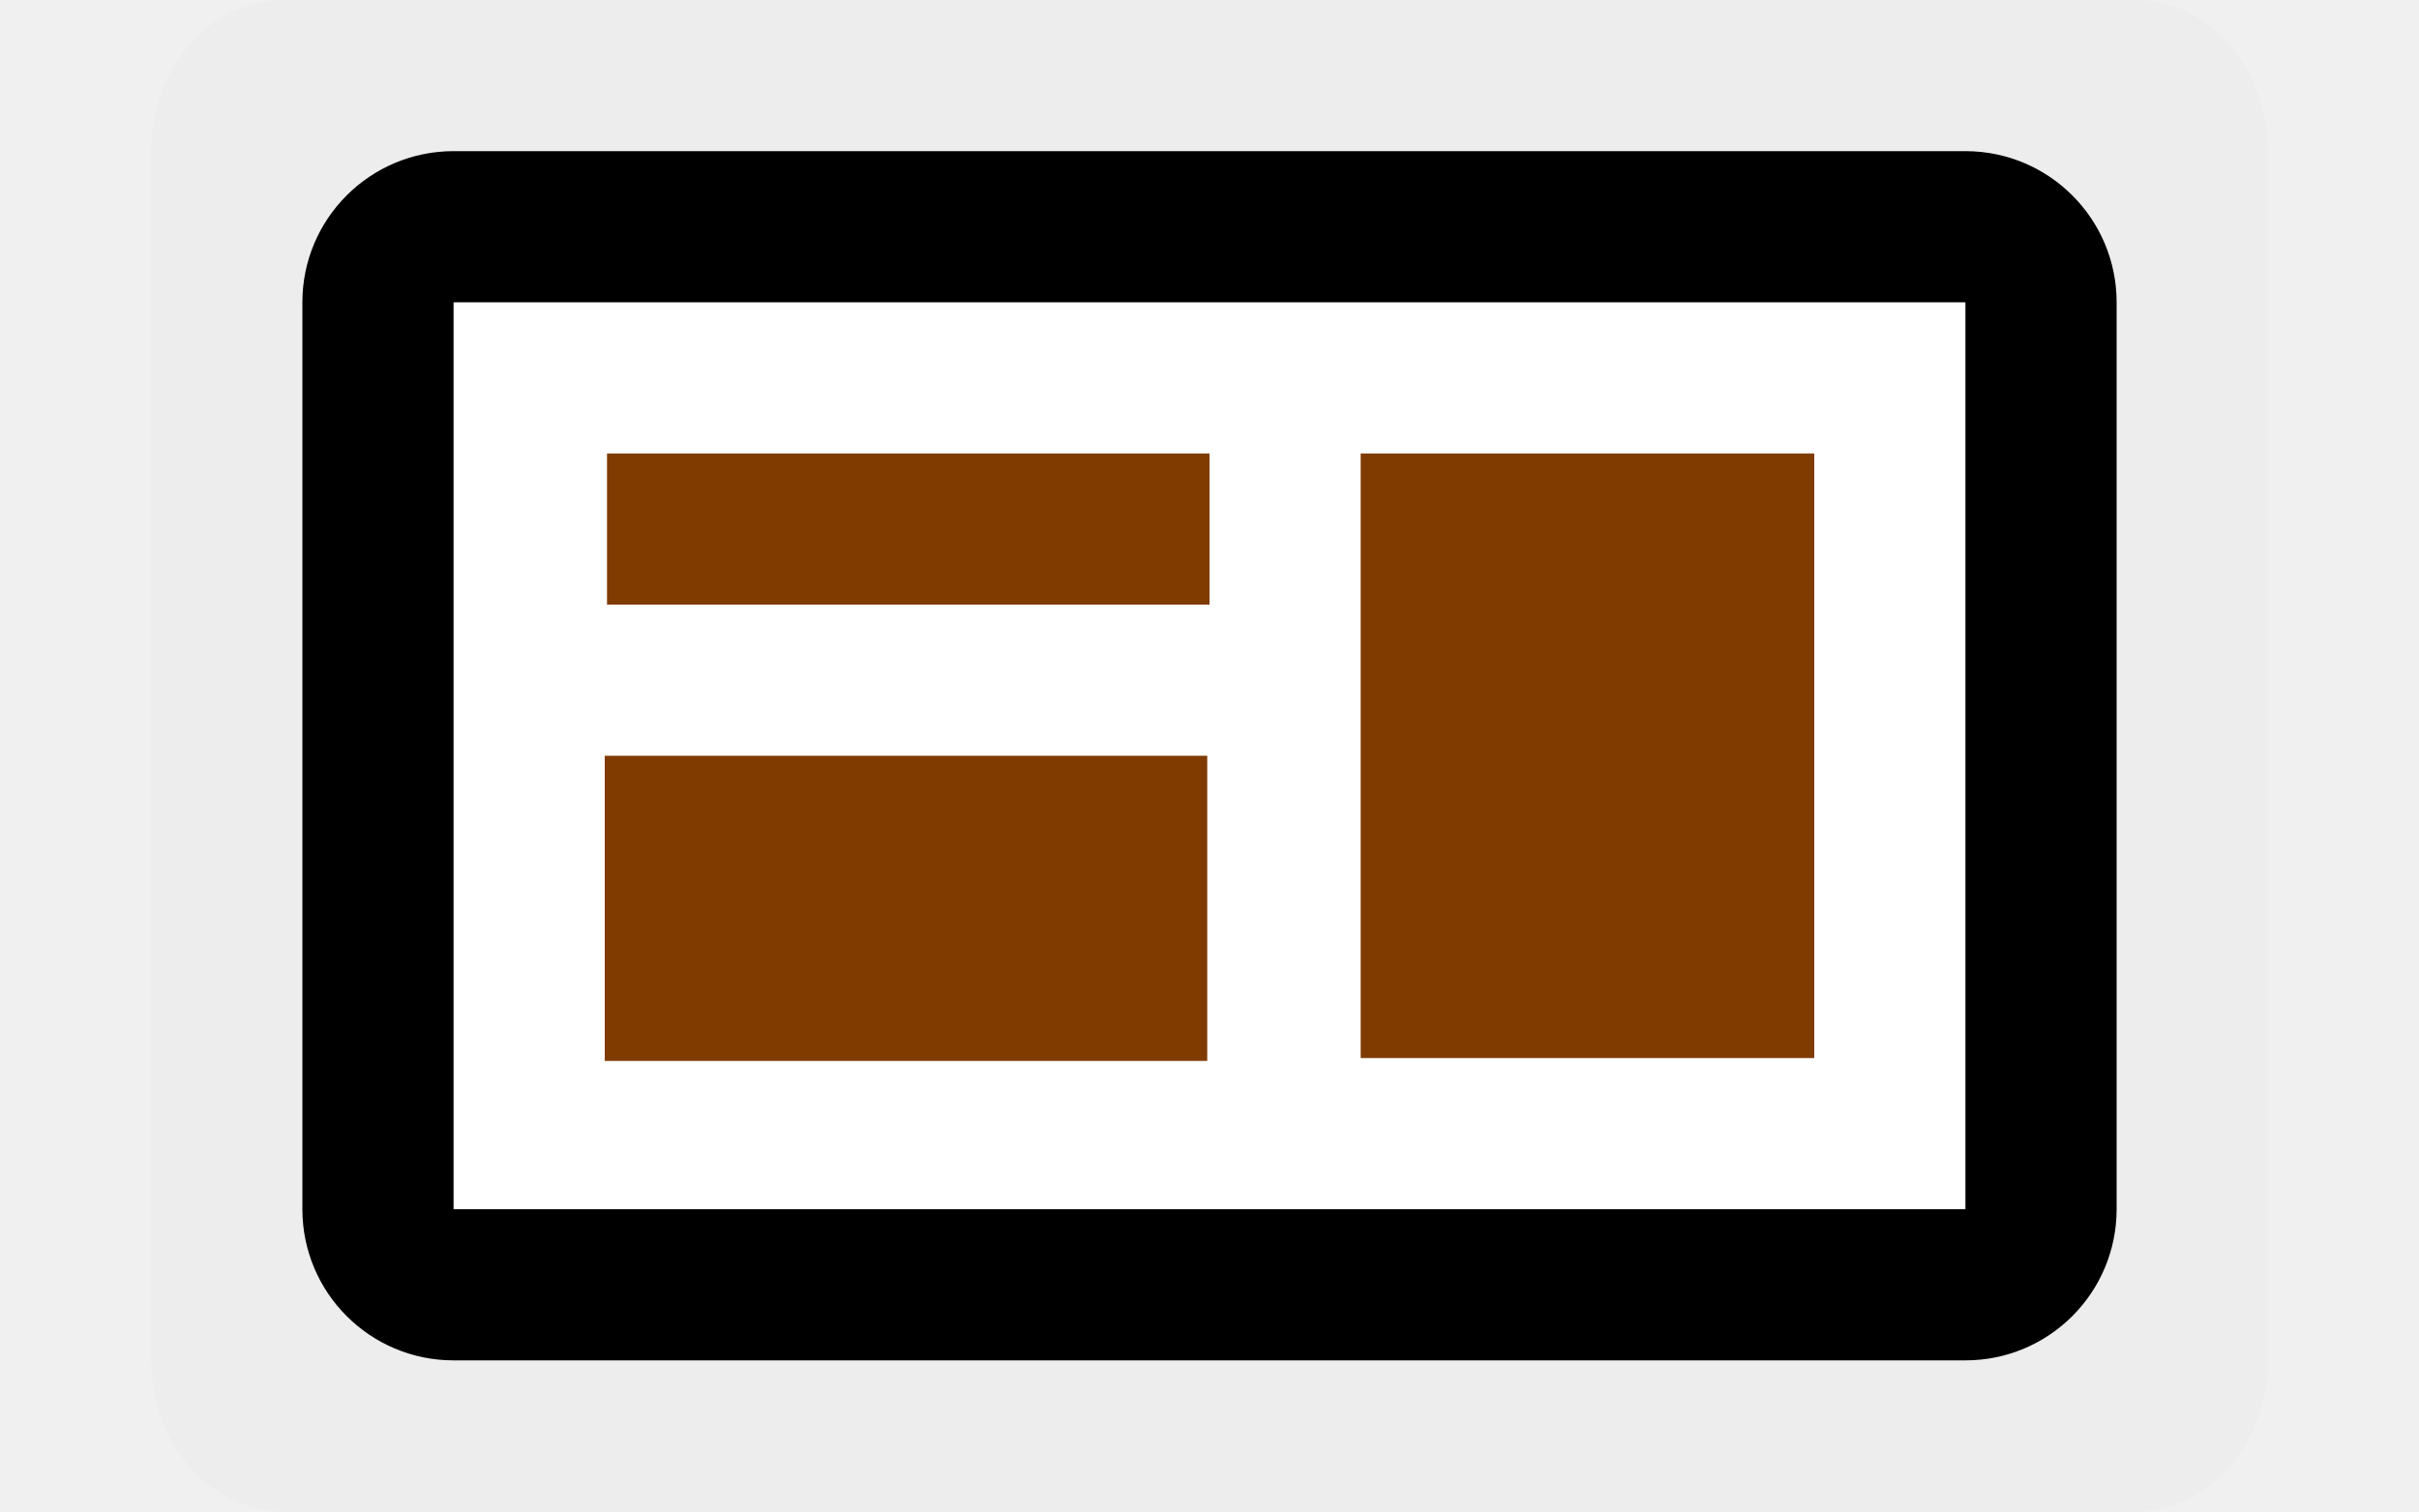
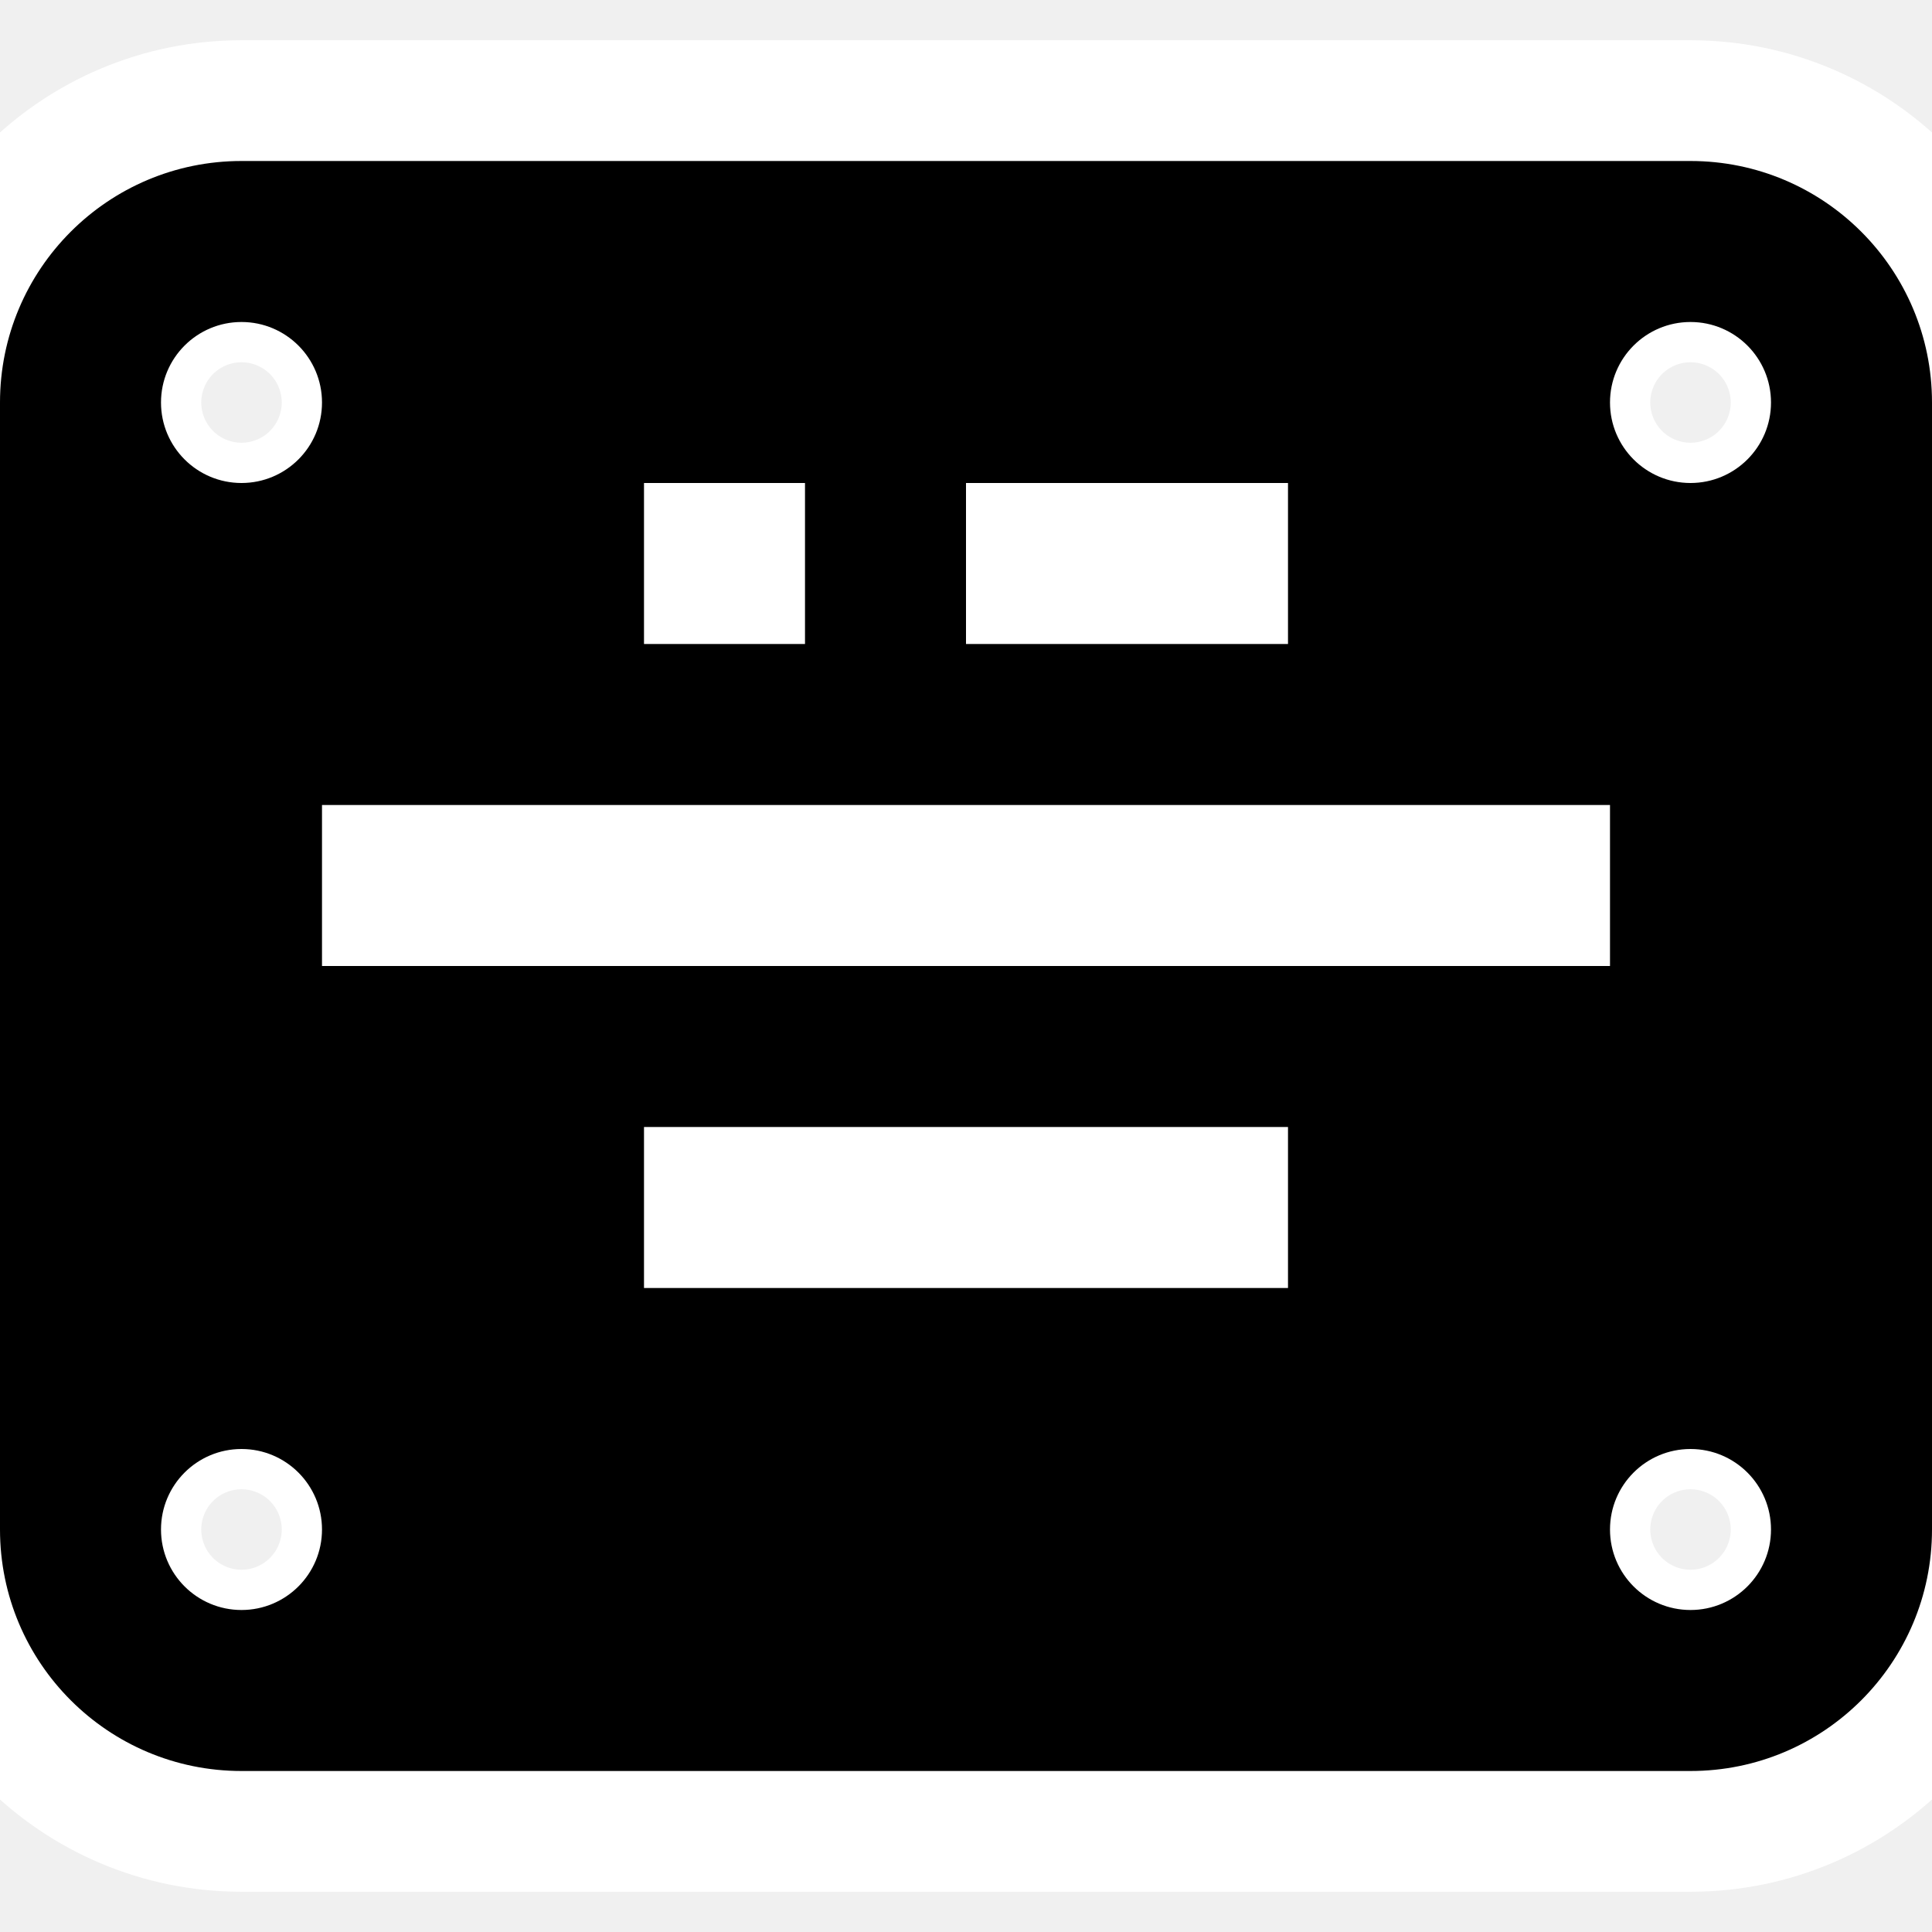
- <svg xmlns="http://www.w3.org/2000/svg" width="32" height="20">
-   <path d="M3.75 0C2.783 0 2 .895 2 2v16c0 1.105.783 2 1.75 2h24.5c.967 0 1.75-.895 1.75-2V2c0-1.105-.783-2-1.75-2z" color="#000" fill="#ededed" style="font-feature-settings:normal;font-variant-alternates:normal;font-variant-caps:normal;font-variant-east-asian:normal;font-variant-ligatures:normal;font-variant-numeric:normal;font-variant-position:normal;font-variation-settings:normal;inline-size:0;isolation:auto;mix-blend-mode:normal;shape-margin:0;shape-padding:0;text-decoration-color:#000;text-decoration-line:none;text-decoration-style:solid;text-indent:0;text-orientation:mixed;text-transform:none;white-space:normal" paint-order="stroke markers fill" />
-   <g color="#000" paint-order="stroke markers fill">
-     <path d="M6 2a2 2 0 0 0-2 2v12a2 2 0 0 0 2 2h20a2 2 0 0 0 2-2V4a2 2 0 0 0-2-2z" style="font-feature-settings:normal;font-variant-alternates:normal;font-variant-caps:normal;font-variant-east-asian:normal;font-variant-ligatures:normal;font-variant-numeric:normal;font-variant-position:normal;font-variation-settings:normal;inline-size:0;isolation:auto;mix-blend-mode:normal;shape-margin:0;shape-padding:0;text-decoration-color:#000;text-decoration-line:none;text-decoration-style:solid;text-indent:0;text-orientation:mixed;text-transform:none;white-space:normal" />
-     <path d="M6 4h20v12H6z" fill="#fff" style="font-feature-settings:normal;font-variant-alternates:normal;font-variant-caps:normal;font-variant-east-asian:normal;font-variant-ligatures:normal;font-variant-numeric:normal;font-variant-position:normal;font-variation-settings:normal;inline-size:0;isolation:auto;mix-blend-mode:normal;shape-margin:0;shape-padding:0;text-decoration-color:#000;text-decoration-line:none;text-decoration-style:solid;text-indent:0;text-orientation:mixed;text-transform:none;white-space:normal" />
-   </g>
-   <g fill="#803b00" paint-order="markers fill stroke">
-     <path d="M8.03 6H16v2H8.03zM18 6h6v8h-6zM8 10h7.97v4.038H8z" />
-   </g>
+ <svg xmlns="http://www.w3.org/2000/svg" width="9.0" height="9.0" viewBox="0 0 12 12">
+   <path d="m1.5,1 a1.5,1.5 0 0 0 -1.5,1.5 v7 a1.5,1.5 0 0 0 1.5,1.5 h9 a1.5,1.5 0 0 0 1.5,-1.5 v-7 a1.5,1.5 0 0 0 -1.5,-1.5 z m0,1 a.5,.5 0 0 1 0,1 a.5,.5 0 0 1 0,-1 z m0,7 a.5,.5 0 0 1 0,1 a.5,.5 0 0 1 0,-1 z m9,0 a.5,.5 0 0 1 0,1 a.5,.5 0 0 1 0,-1 z m0,-7 a.5,.5 0 0 1 0,1 a.5,.5 0 0 1 0,-1 z m-6.5,1 h1 v1 h-1 z m2,0 h2 v1 h-2 z m-4,2 h8 v1 h-8 z m2,2 h4 v1 h-4 z" stroke="white" stroke-width="1.5" stroke-linejoin="round" stroke-linecap="round" paint-order="stroke fill" />
</svg>
